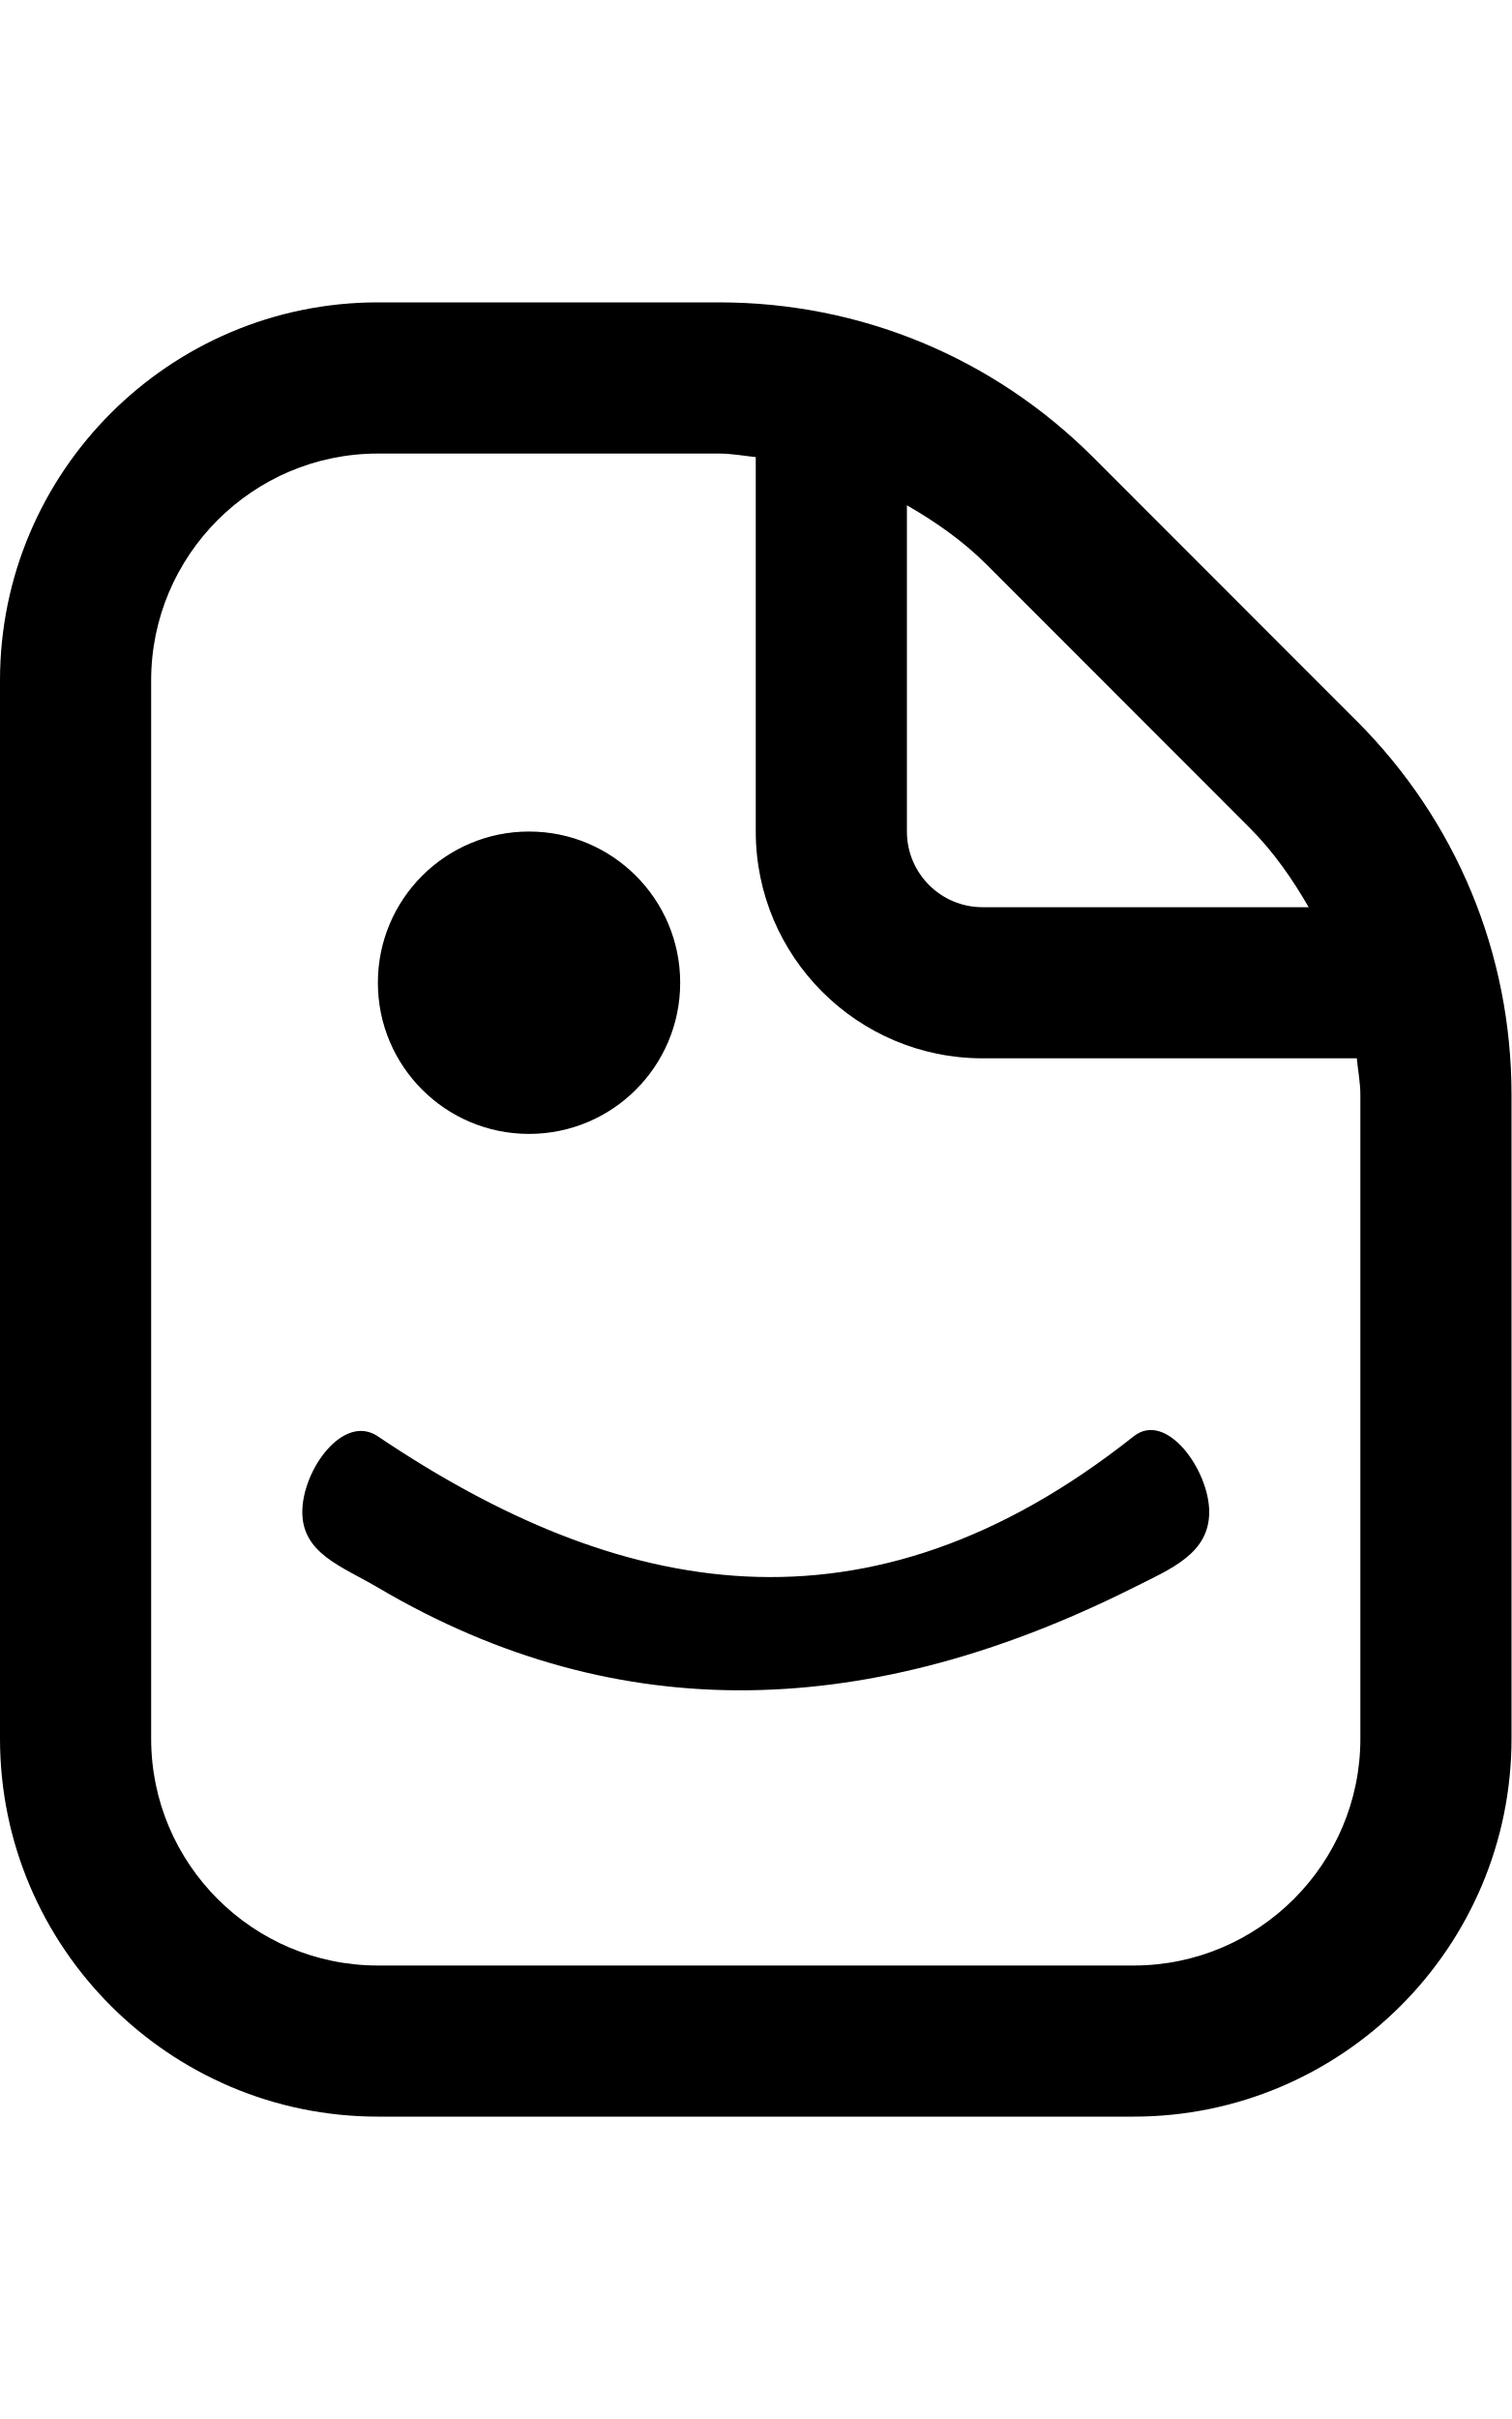
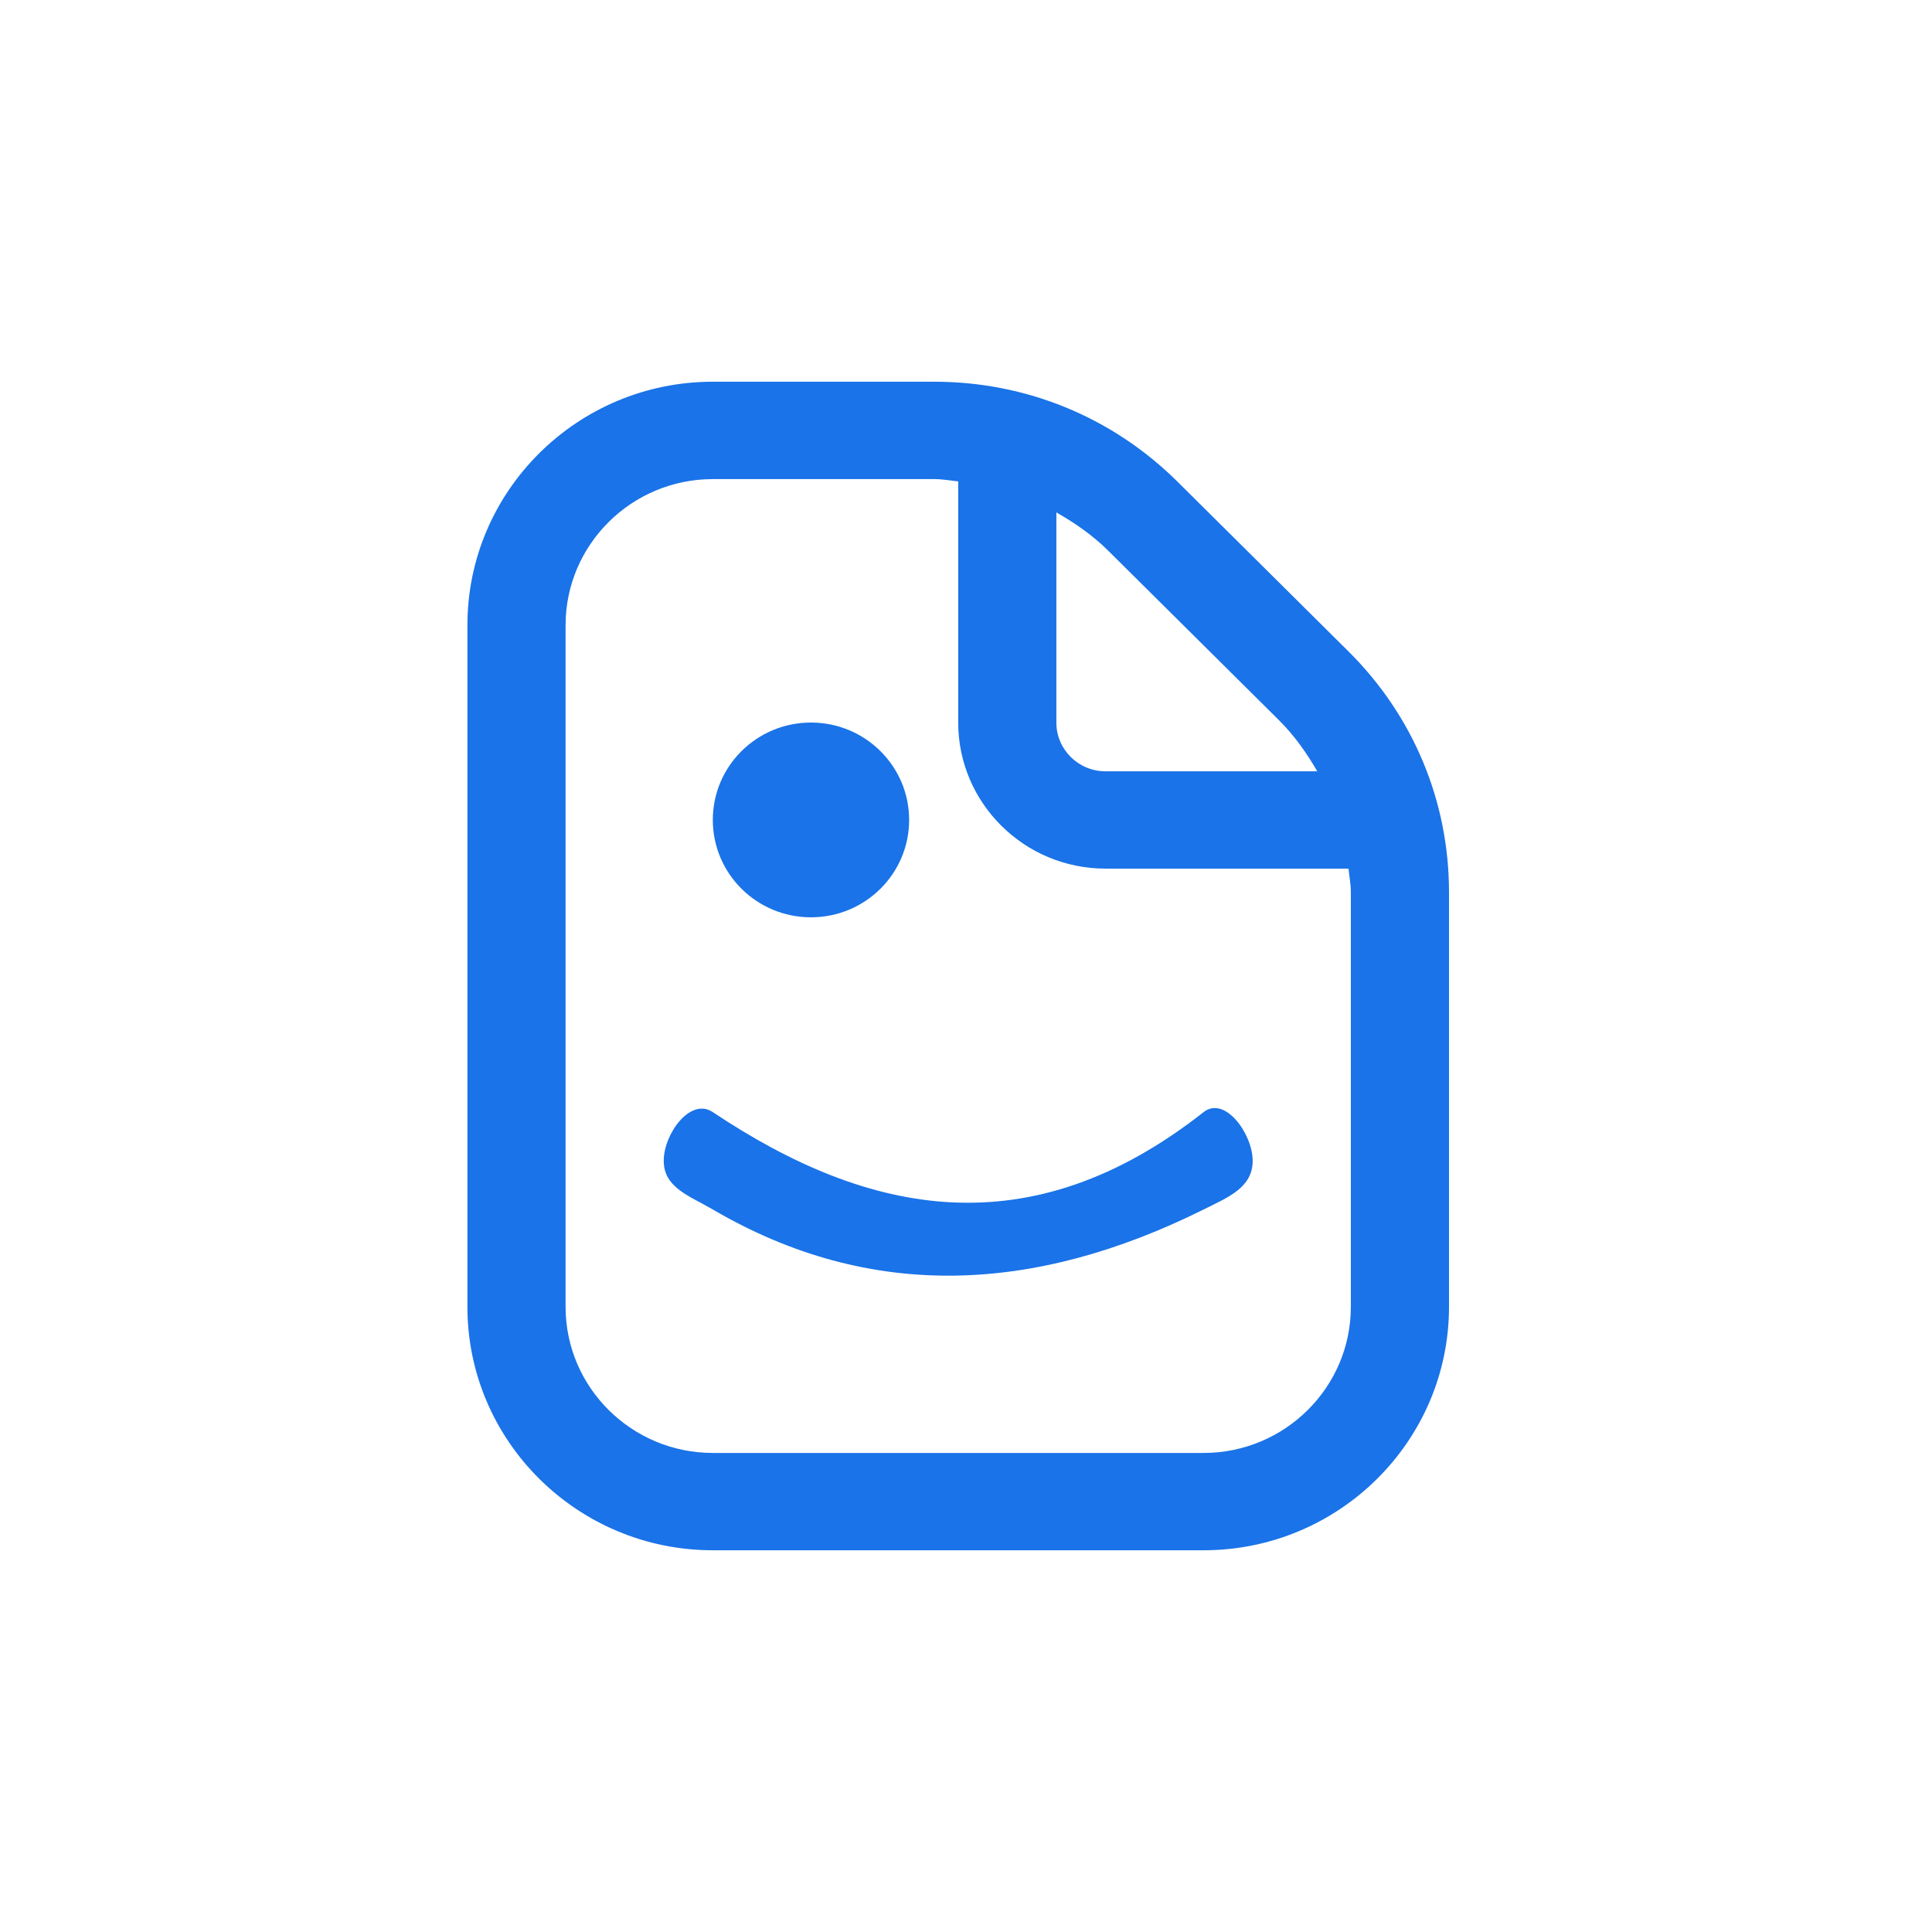
- <svg xmlns="http://www.w3.org/2000/svg" id="Layer_1" data-name="Layer 1" viewBox="0 0 20 24" version="1.1" width="20" height="32">
-   <defs id="defs1" />
-   <path d="M 17.949,5.536 14.465,2.05 C 13.142,0.728 11.384,0 9.515,0 H 5 C 2.243,0 0,2.243 0,5 V 19 C 0,21.757 2.243,24 5,24 H 15 c 2.757,0 5,-2.243 5,-5 v -8.515 c 0,-1.871 -0.729,-3.628 -2.051,-4.95 z m -1.414,1.415 c 0.315,0.315 0.564,0.674 0.781,1.05 H 13 C 12.448,8.001 12,7.552 12,7.001 V 2.684 c 0.376,0.217 0.735,0.466 1.051,0.781 z M 18,19.001 c 0,1.654 -1.346,3 -3,3 H 5 c -1.654,0 -3,-1.346 -3,-3 v -14.001 c 0,-1.654 1.346,-3 3,-3 H 9.515 c 0.165,0 0.323,0.03 0.485,0.047 V 7 c 0,1.654 1.346,3 3,3 h 4.953 c 0.015,0.162 0.047,0.32 0.047,0.485 v 8.515 z m -2,-3 c 0,0.552 -0.506,0.752 -1,1 -3.434,1.722 -6.777,1.901 -10,0 -0.476,-0.281 -1,-0.448 -1,-1 0,-0.552 0.541,-1.309 1,-1 3.181,2.142 6.468,2.8 10,0 0.433,-0.344 1,0.448 1,1 z M 5,9 C 5,7.895 5.895,7 7,7 8.105,7 9,7.895 9,9 9,10.105 8.105,11 7,11 5.895,11 5,10.105 5,9 Z" id="path1-7" style="stroke-width:1" />
+ <svg xmlns="http://www.w3.org/2000/svg" width="124" height="124" viewBox="0 0 124 124" fill="none">
+   <path d="M86.539 41.8L75.565 30.906C71.397 26.775 65.86 24.5 59.972 24.5H45.75C37.066 24.5 30 31.509 30 40.125V83.875C30 92.491 37.066 99.5 45.75 99.5H77.25C85.935 99.5 93 92.491 93 83.875V57.266C93 51.419 90.704 45.931 86.539 41.8ZM82.085 46.222C83.077 47.206 83.862 48.328 84.545 49.503H70.95C69.211 49.503 67.8 48.1 67.8 46.378V32.888C68.985 33.565 70.115 34.344 71.111 35.328L82.085 46.222ZM86.7 83.878C86.7 89.047 82.46 93.253 77.25 93.253H45.75C40.54 93.253 36.3 89.047 36.3 83.878V40.125C36.3 34.956 40.54 30.75 45.75 30.75H59.972C60.491 30.75 60.99 30.844 61.5 30.897V46.375C61.5 51.543 65.74 55.75 70.95 55.75H86.552C86.6 56.256 86.7 56.75 86.7 57.265V83.875L86.7 83.878ZM80.4 74.503C80.4 76.228 78.807 76.853 77.25 77.628C66.434 83.008 55.901 83.567 45.75 77.628C44.249 76.751 42.6 76.228 42.6 74.503C42.6 72.778 44.305 70.413 45.75 71.378C55.771 78.073 66.124 80.128 77.25 71.378C78.615 70.304 80.4 72.778 80.4 74.503ZM45.75 52.625C45.75 49.172 48.569 46.375 52.05 46.375C55.531 46.375 58.35 49.172 58.35 52.625C58.35 56.078 55.531 58.875 52.05 58.875C48.569 58.875 45.75 56.078 45.75 52.625Z" fill="#1A73E8" />
</svg>
